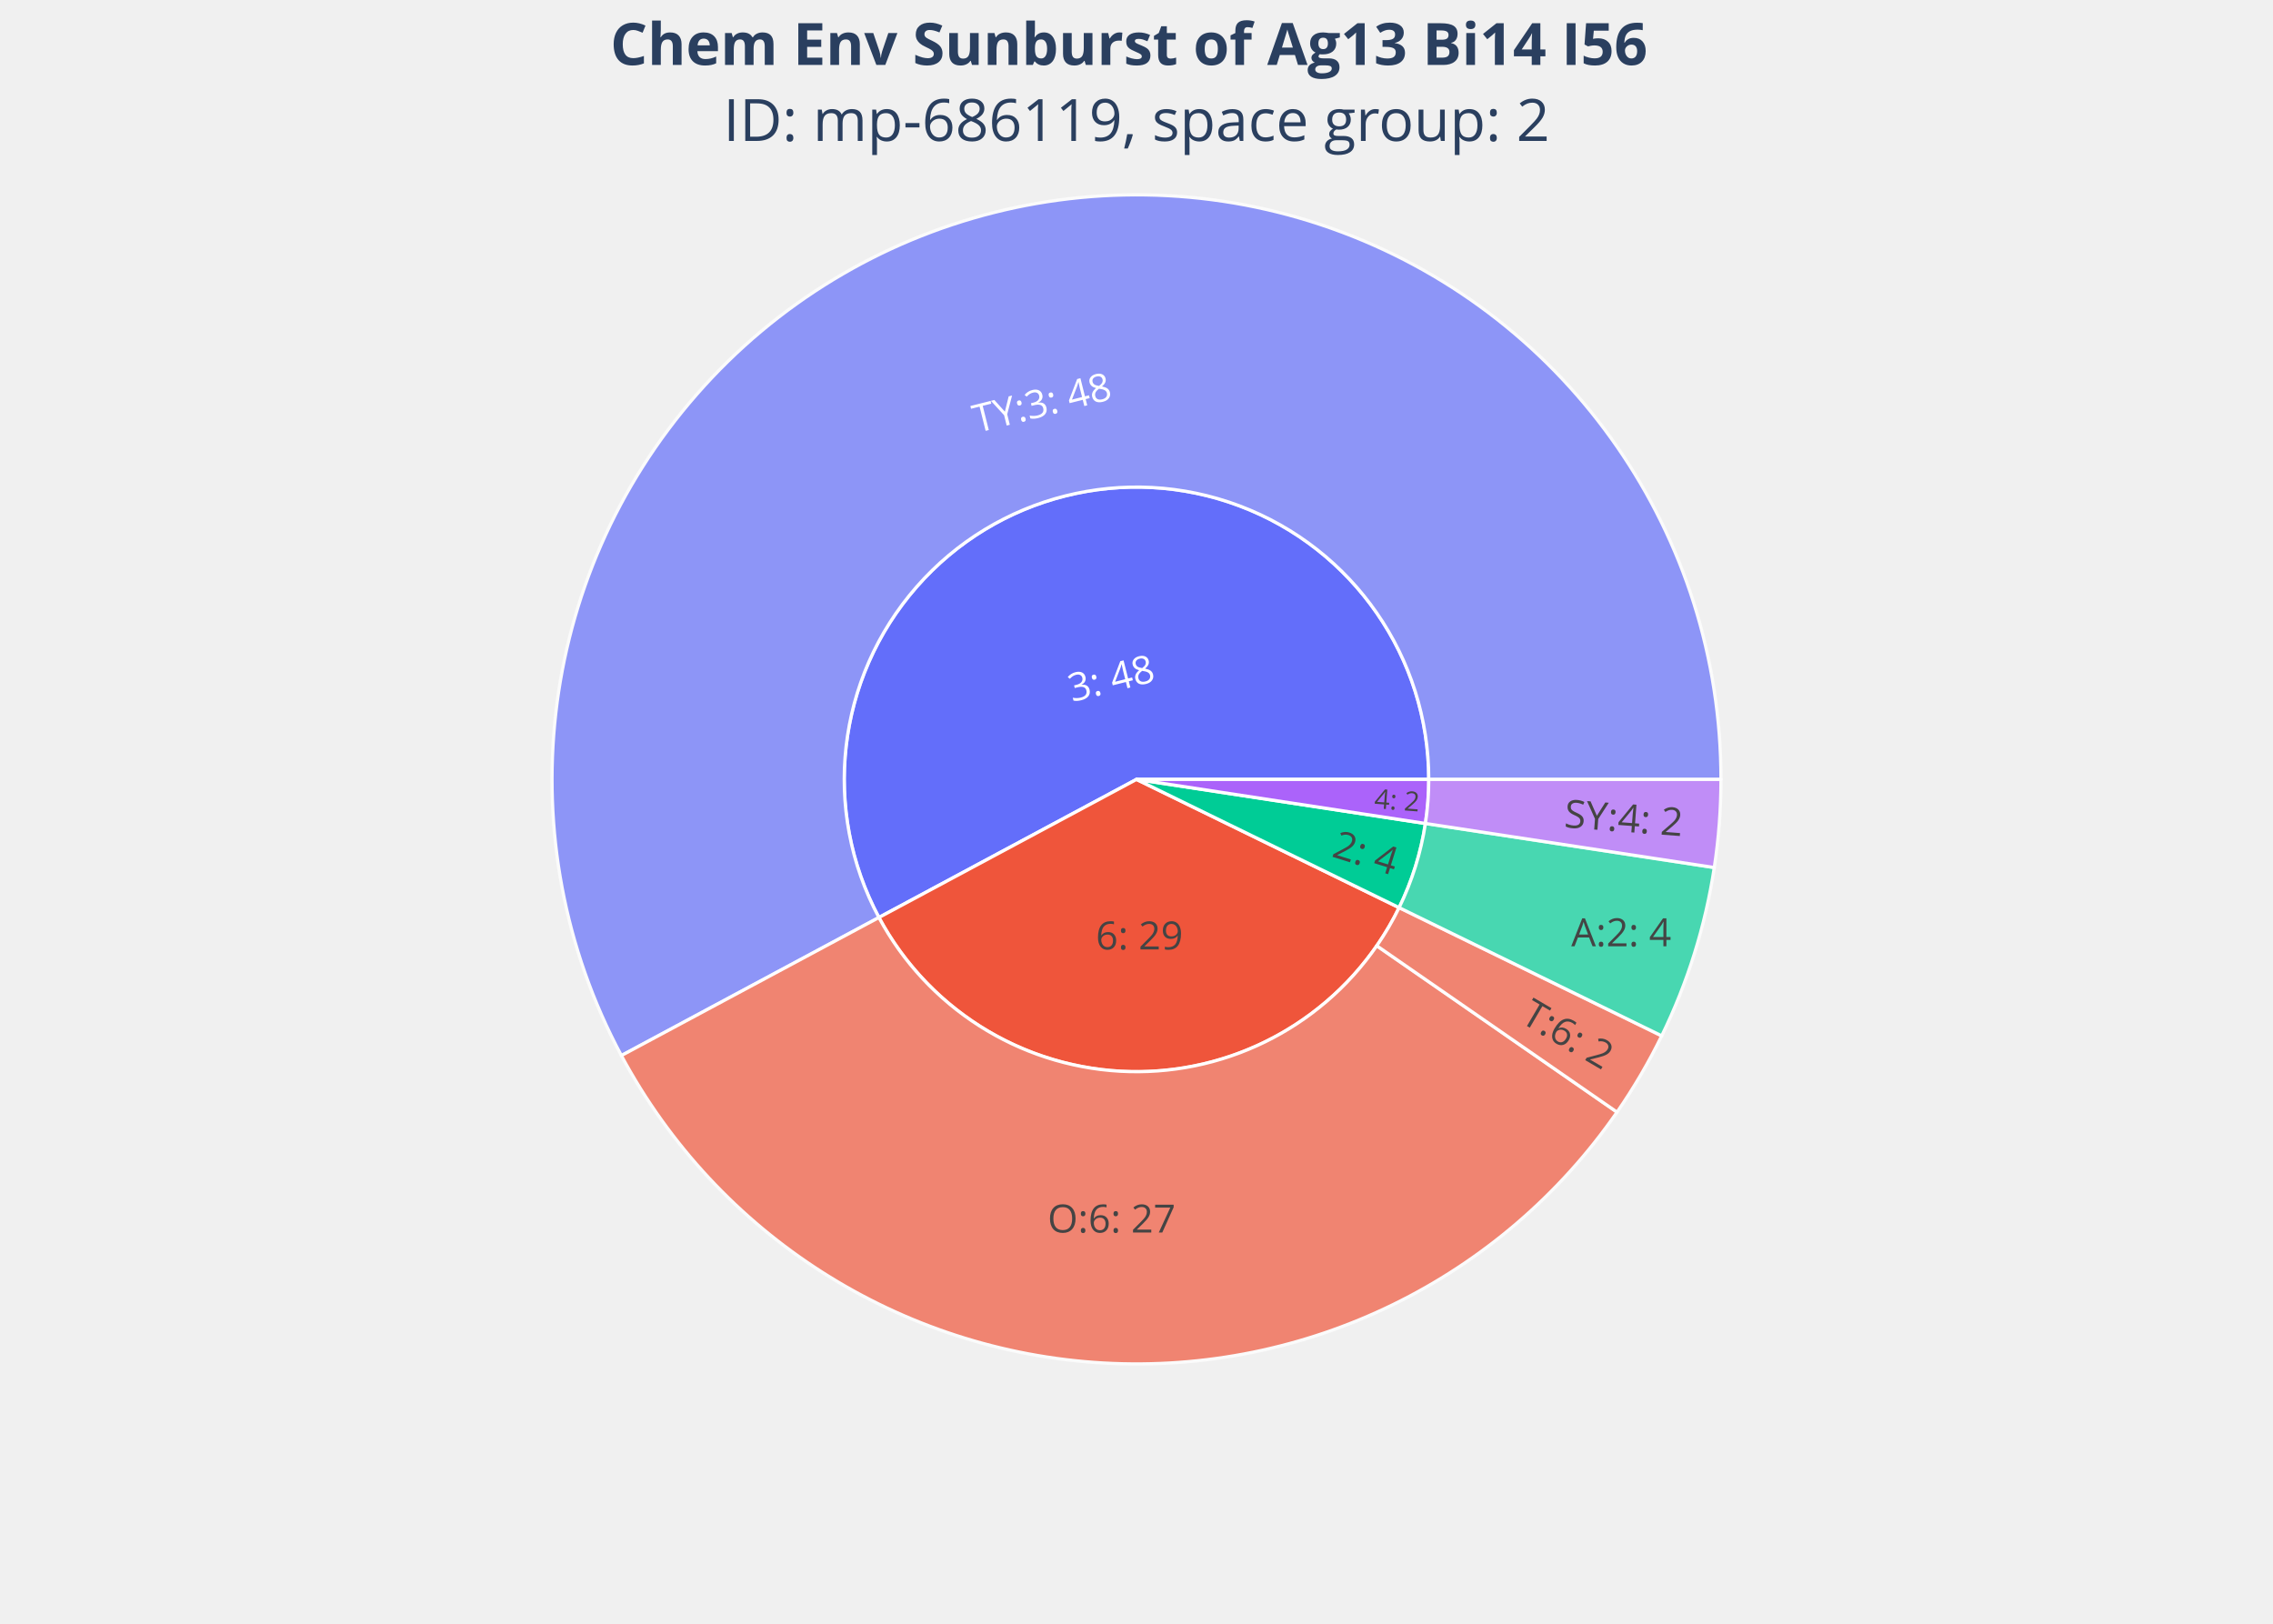
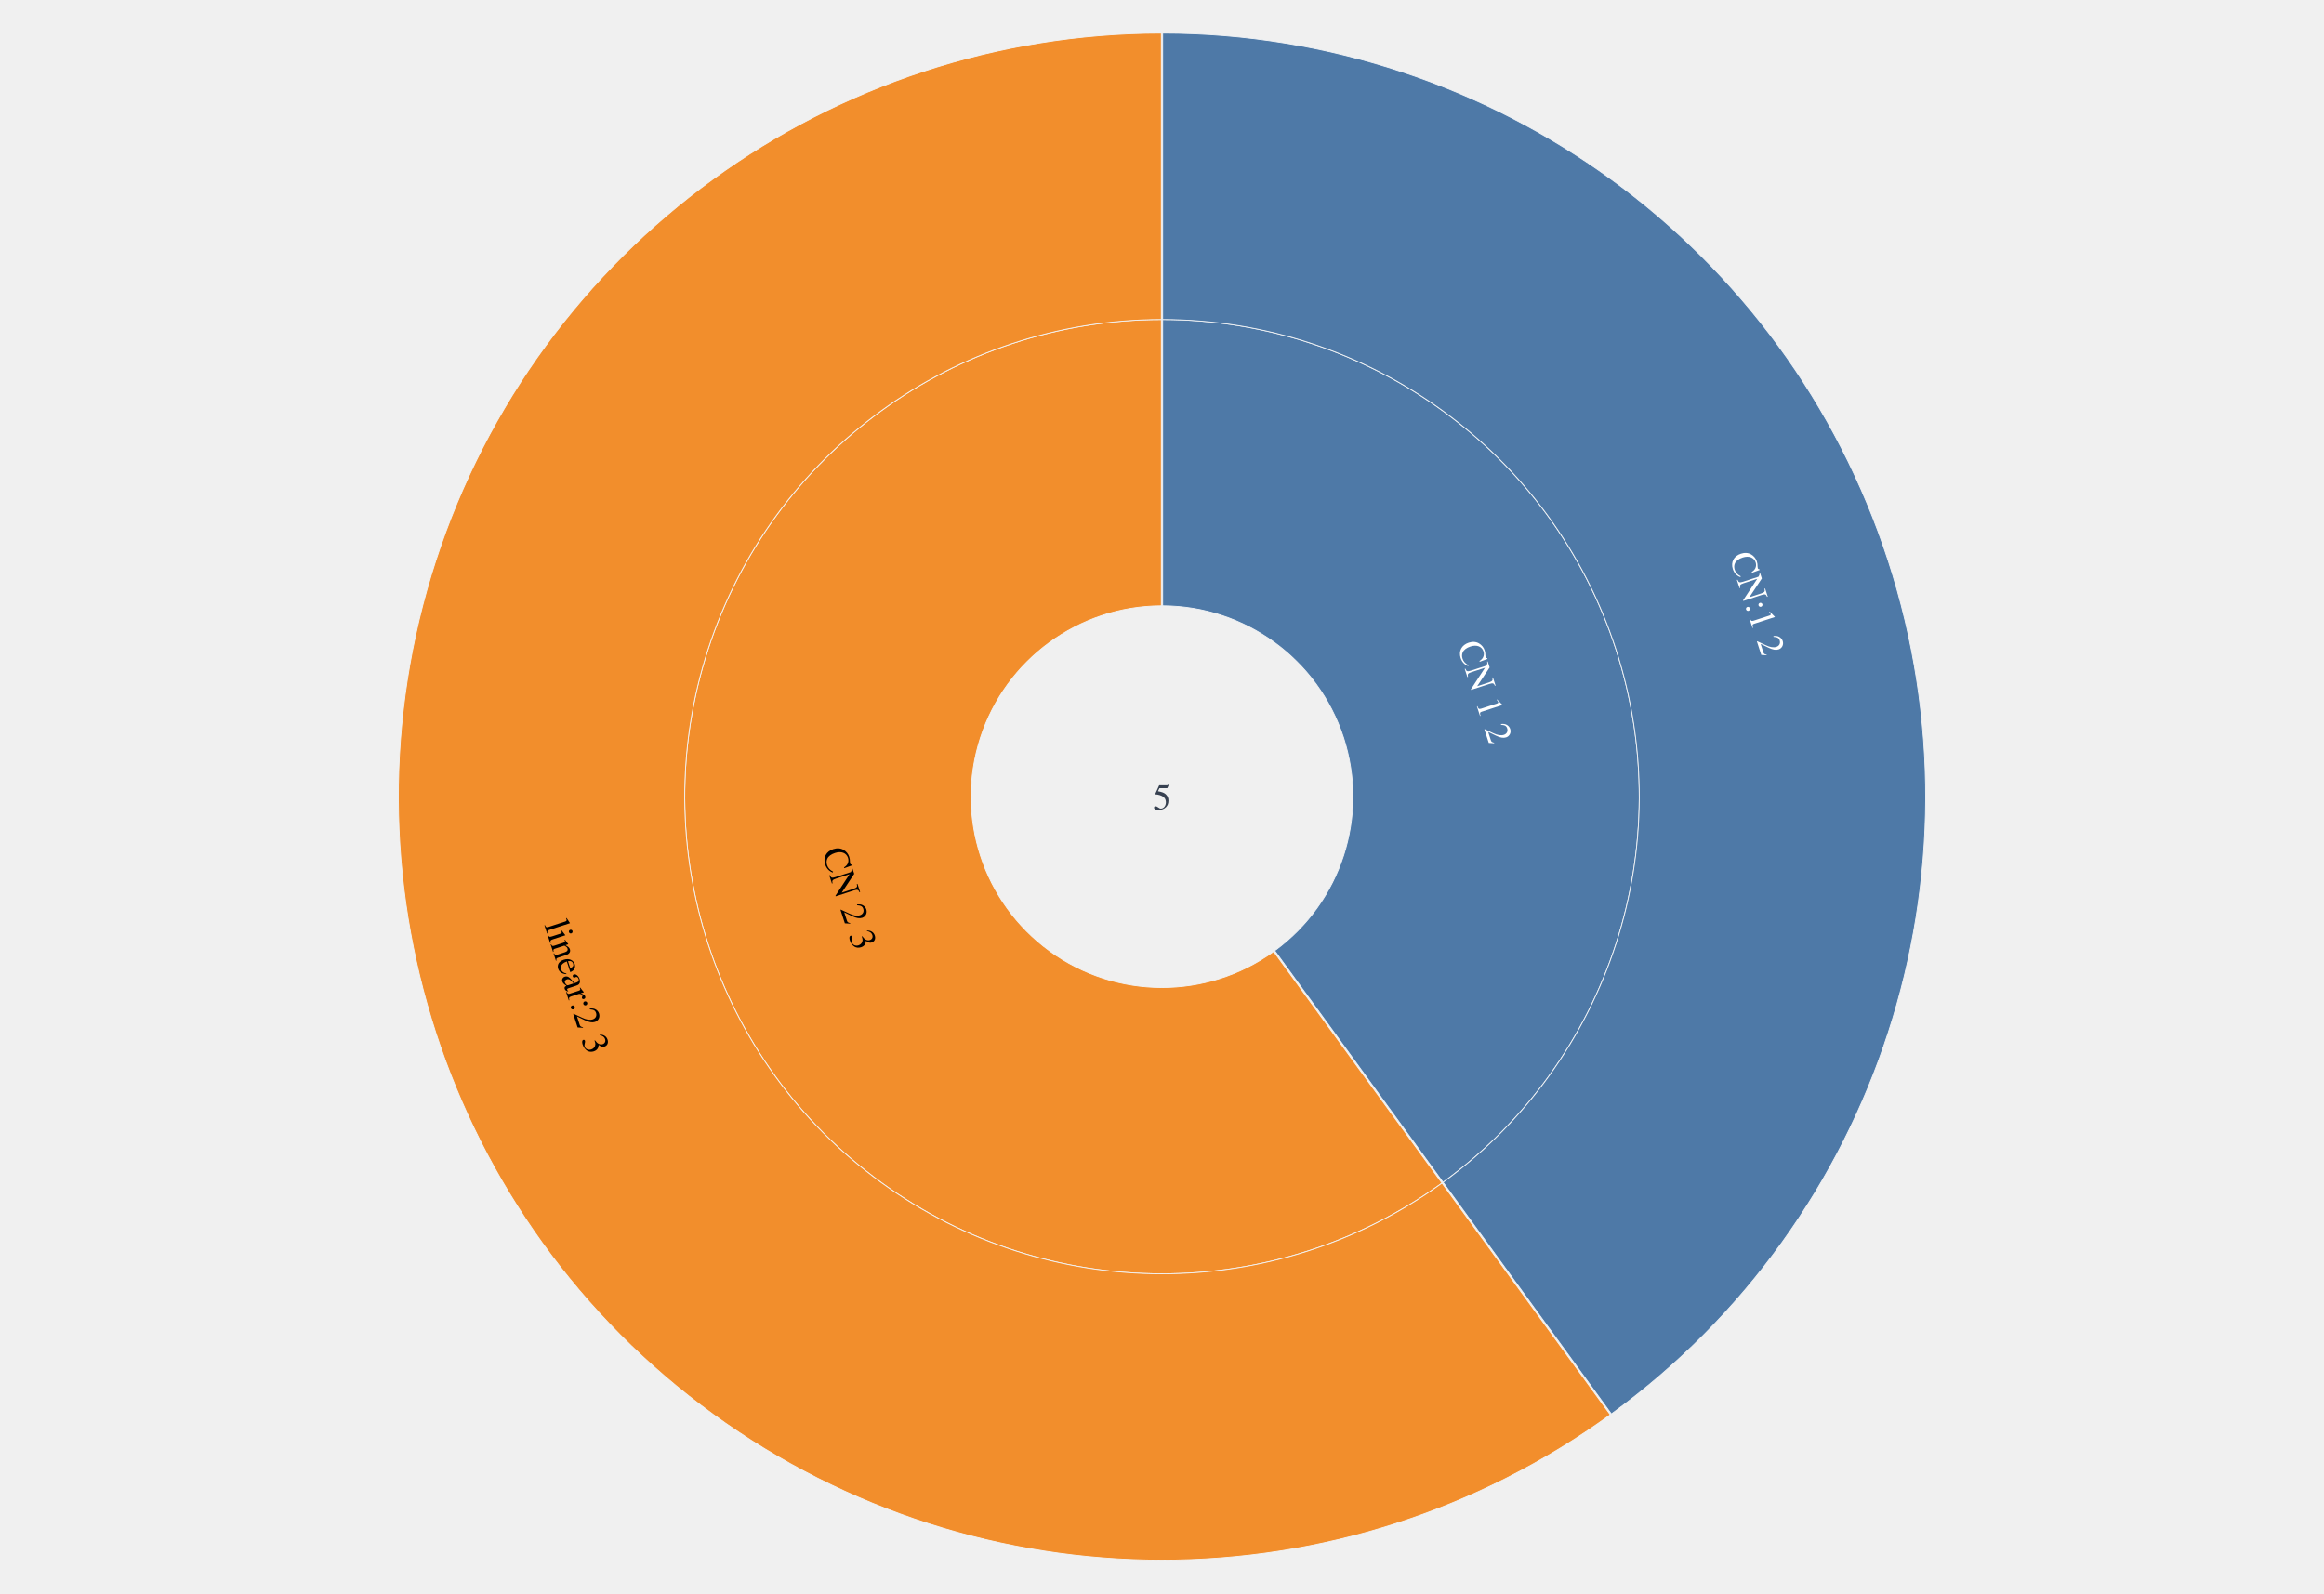
- <svg xmlns="http://www.w3.org/2000/svg" width="700" height="500" class="main-svg" viewBox="0 0 700 500">
-   <path fill="none" d="M0 0h700v500H0z" style="fill:#000;fill-opacity:0" />
-   <g class="sunburstlayer">
-     <g stroke-linejoin="round" class="trace sunburst" style="opacity:1">
-       <g class="slice cursor-pointer">
-         <path d="M350 240h90a90 90 0 1 0-169.323 42.52z" class="surface" style="pointer-events:none;stroke-width:1;fill:#636efa;fill-opacity:1;stroke:#fff;stroke-opacity:1" />
-         <g class="slicetext">
-           <text class="slicetext" data-notex="1" style="font-family:&quot;Open Sans&quot;,verdana,arial,sans-serif;font-size:12px;fill:#fff;fill-opacity:1;white-space:pre" text-anchor="middle" transform="rotate(-14.096 1032.735 -1281.466)">3: 48</text>
-         </g>
-       </g>
-       <g class="slice cursor-pointer">
-         <path d="m350 240-79.323 42.52a90 90 0 0 0 160.198-3.033z" class="surface" style="pointer-events:none;stroke-width:1;fill:#ef553b;fill-opacity:1;stroke:#fff;stroke-opacity:1" />
-         <g class="slicetext">
-           <text class="slicetext" data-notex="1" style="font-family:&quot;Open Sans&quot;,verdana,arial,sans-serif;font-size:12px;fill:#444;fill-opacity:1;white-space:pre" text-anchor="middle" transform="translate(350.901 292.357)">6: 29</text>
-         </g>
-       </g>
-       <g class="slice cursor-pointer">
-         <path d="m350 240 80.875 39.487a90 90 0 0 0 8.095-25.913z" class="surface" style="pointer-events:none;stroke-width:1;fill:#00cc96;fill-opacity:1;stroke:#fff;stroke-opacity:1" />
-         <g class="slicetext">
-           <text class="slicetext" data-notex="1" style="font-family:&quot;Open Sans&quot;,verdana,arial,sans-serif;font-size:12px;fill:#444;fill-opacity:1;white-space:pre" text-anchor="middle" transform="rotate(17.35 -664.165 1507.625)">2: 4</text>
-         </g>
-       </g>
-       <g class="slice cursor-pointer">
-         <path d="m350 240 88.97 13.574A90 90 0 0 0 440 240z" class="surface" style="pointer-events:none;stroke-width:1;fill:#ab63fa;fill-opacity:1;stroke:#fff;stroke-opacity:1" />
-         <g class="slicetext">
-           <text class="slicetext" data-notex="1" style="font-family:&quot;Open Sans&quot;,verdana,arial,sans-serif;font-size:12px;fill:#444;fill-opacity:1;white-space:pre" text-anchor="middle" transform="rotate(4.337 -3077.756 5803.055)scale(.69569)">4: 2</text>
-         </g>
-       </g>
-       <g class="slice">
-         <path d="M440 240h90a180 180 0 1 0-338.645 85.04l79.322-42.52A90 90 0 1 1 440 240Z" class="surface" style="pointer-events:none;stroke-width:1;fill:#636efa;fill-opacity:1;stroke:#fff;stroke-opacity:1;opacity:.7" />
-         <g class="slicetext">
-           <text class="slicetext" data-notex="1" style="font-family:&quot;Open Sans&quot;,verdana,arial,sans-serif;font-size:12px;fill:#fff;fill-opacity:1;white-space:pre" text-anchor="middle" transform="rotate(-14.096 678.847 -1237.712)">TY:3: 48</text>
-         </g>
-       </g>
-       <g class="slice">
-         <path d="m270.677 282.52-79.322 42.52a180 180 0 0 0 306.633 17.427l-73.994-51.233a90 90 0 0 1-153.317-8.714Z" class="surface" style="pointer-events:none;stroke-width:1;fill:#ef553b;fill-opacity:1;stroke:#fff;stroke-opacity:1;opacity:.7" />
-         <g class="slicetext">
-           <text class="slicetext" data-notex="1" style="font-family:&quot;Open Sans&quot;,verdana,arial,sans-serif;font-size:12px;fill:#444;fill-opacity:1;white-space:pre" text-anchor="middle" transform="translate(342.34 379.532)">O:6: 27</text>
-         </g>
-       </g>
-       <g class="slice">
-         <path d="m423.994 291.234 73.994 51.233a180 180 0 0 0 13.762-23.492l-80.875-39.488a90 90 0 0 1-6.881 11.747Z" class="surface" style="pointer-events:none;stroke-width:1;fill:#ef553b;fill-opacity:1;stroke:#fff;stroke-opacity:1;opacity:.7" />
-         <g class="slicetext">
-           <text class="slicetext" data-notex="1" style="font-family:&quot;Open Sans&quot;,verdana,arial,sans-serif;font-size:12px;fill:#444;fill-opacity:1;white-space:pre" text-anchor="middle" transform="rotate(30.361 -353.153 1046.885)">T:6: 2</text>
-         </g>
-       </g>
-       <g class="slice">
-         <path d="m430.875 279.487 80.875 39.488a180 180 0 0 0 16.19-51.827l-88.97-13.574a90 90 0 0 1-8.095 25.913Z" class="surface" style="pointer-events:none;stroke-width:1;fill:#00cc96;fill-opacity:1;stroke:#fff;stroke-opacity:1;opacity:.7" />
-         <g class="slicetext">
-           <text class="slicetext" data-notex="1" style="font-family:&quot;Open Sans&quot;,verdana,arial,sans-serif;font-size:12px;fill:#444;fill-opacity:1;white-space:pre" text-anchor="middle" transform="translate(499.294 291.391)">A:2: 4</text>
-         </g>
-       </g>
-       <g class="slice">
-         <path d="m438.97 253.574 88.97 13.574A180 180 0 0 0 530 240h-90a90 90 0 0 1-1.03 13.574Z" class="surface" style="pointer-events:none;stroke-width:1;fill:#ab63fa;fill-opacity:1;stroke:#fff;stroke-opacity:1;opacity:.7" />
-         <g class="slicetext">
-           <text class="slicetext" data-notex="1" style="font-family:&quot;Open Sans&quot;,verdana,arial,sans-serif;font-size:12px;fill:#444;fill-opacity:1;white-space:pre" text-anchor="middle" transform="rotate(4.337 -3131.857 6727.013)">SY:4: 2</text>
-         </g>
-       </g>
+ <svg xmlns="http://www.w3.org/2000/svg" fill="#374151" aria-label="Sunburst chart" color="#000" display="block" font-family="Times" font-size="11" font-weight="400" viewBox="0 0 700 480" word-spacing="0">
+   <g transform="translate(350 240)">
+     <g stroke="#f1f3f5" stroke-width=".25" class="arcs svelte-v3m30o">
+       <path fill="#4e79a7" d="M.201-143.75a143.75 143.75 0 0 1 84.455 259.928L33.96 46.4A57.5 57.5 0 0 0 .201-57.5Z" aria-label="CN 1: 2" class="svelte-v3m30o" data-sunburst-node-idx="1" style="cursor:pointer" tabindex="0" />
+       <path fill="#4e79a7" d="M.201-230a230 230 0 0 1 135.152 415.956l-50.697-69.778A143.75 143.75 0 0 0 .201-143.75Z" aria-label="CN:1: 2" class="svelte-v3m30o" data-sunburst-node-idx="2" style="cursor:default" tabindex="-1" />
+       <path fill="#f28e2c" d="M84.332 116.414A143.75 143.75 0 1 1-.201-143.75v86.25A57.5 57.5 0 1 0 33.635 46.636Z" aria-label="CN 2: 3" class="svelte-v3m30o" data-sunburst-node-idx="3" style="cursor:pointer" tabindex="-1" />
+       <path fill="#f28e2c" d="M135.028 186.192A230 230 0 1 1-.201-230v86.25a143.75 143.75 0 1 0 84.533 260.164Z" aria-label="linear:2: 3" class="svelte-v3m30o" data-sunburst-node-idx="4" style="cursor:default" tabindex="-1" />
    </g>
-   </g>
-   <g class="infolayer">
-     <g class="g-gtitle">
-       <text x="350" y="20" class="gtitle" dy=".7em" style="opacity:1;font-family:&quot;Open Sans&quot;,verdana,arial,sans-serif;font-size:18px;fill:#2a3f5f;fill-opacity:1;white-space:pre" text-anchor="middle">
-         <tspan x="350" y="20" class="line" dy="0em">
-           <tspan style="font-weight:700">Chem Env Sunburst of Ag13 Bi14 I56</tspan>
-         </tspan>
-         <tspan x="350" y="20" class="line" dy="1.3em">ID: mp-686119, space group: 2</tspan>
-       </text>
+     <g class="arc-labels" dominant-baseline="central" text-anchor="middle">
+       <text fill="#fff" class="arc-label svelte-v3m30o" data-sunburst-node-idx="1" display="block" style="cursor:pointer" transform="rotate(72 69.25 50.312)">CN 1 2</text>
+       <text fill="#fff" class="arc-label svelte-v3m30o" data-sunburst-node-idx="2" display="block" style="cursor:text" transform="rotate(72 128.606 93.438)">CN:1 2</text>
+       <text fill="#000" class="arc-label svelte-v3m30o" data-sunburst-node-idx="3" display="block" style="cursor:pointer" transform="rotate(72 -69.25 -50.313)">CN 2 3</text>
+       <text fill="#000" class="arc-label svelte-v3m30o" data-sunburst-node-idx="4" display="block" style="cursor:text" transform="rotate(72 -128.606 -93.438)">linear:2 3</text>
    </g>
+     <circle r="57.5" fill="rgba(0, 0, 0, 0)" class="center-circle svelte-v3m30o" style="cursor:default;pointer-events:none" />
+     <text class="center-label svelte-v3m30o" display="block" font-weight="700" style="cursor:text" text-anchor="middle">
+       <tspan x="0" class="center-value svelte-v3m30o" dy=".35em" font-weight="400" opacity=".8">5</tspan>
+     </text>
  </g>
</svg>
